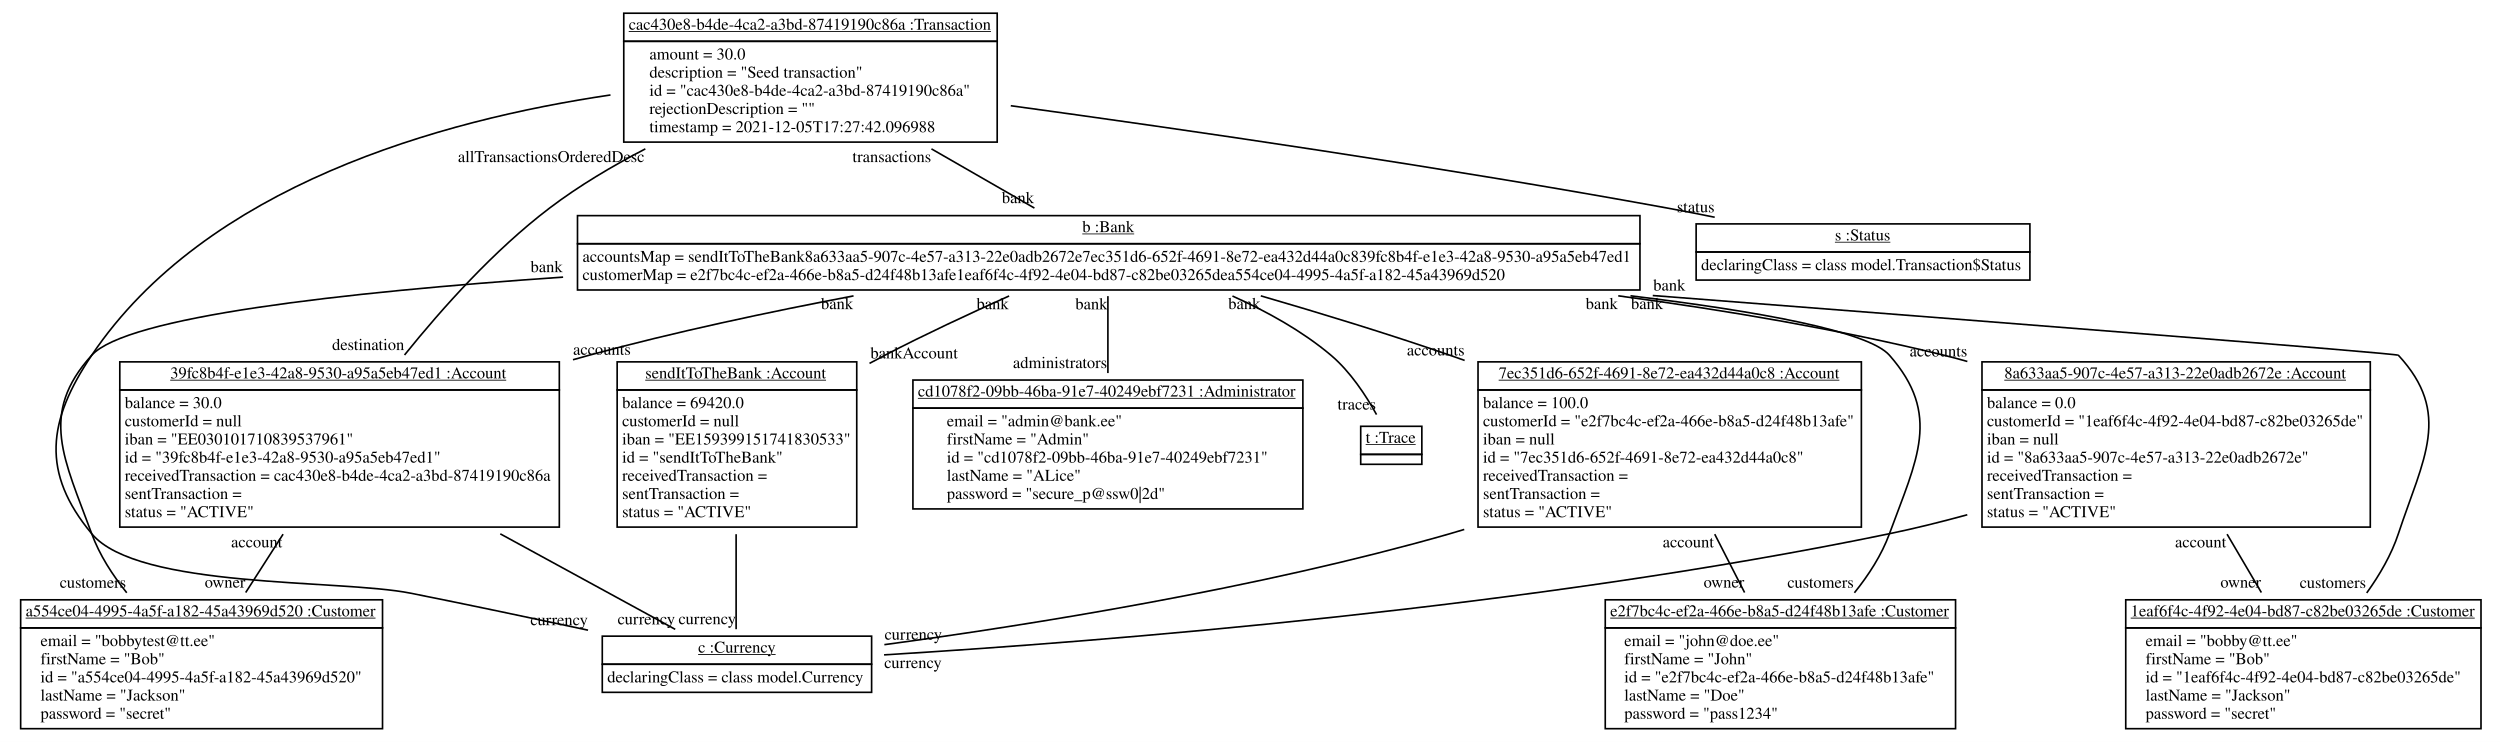
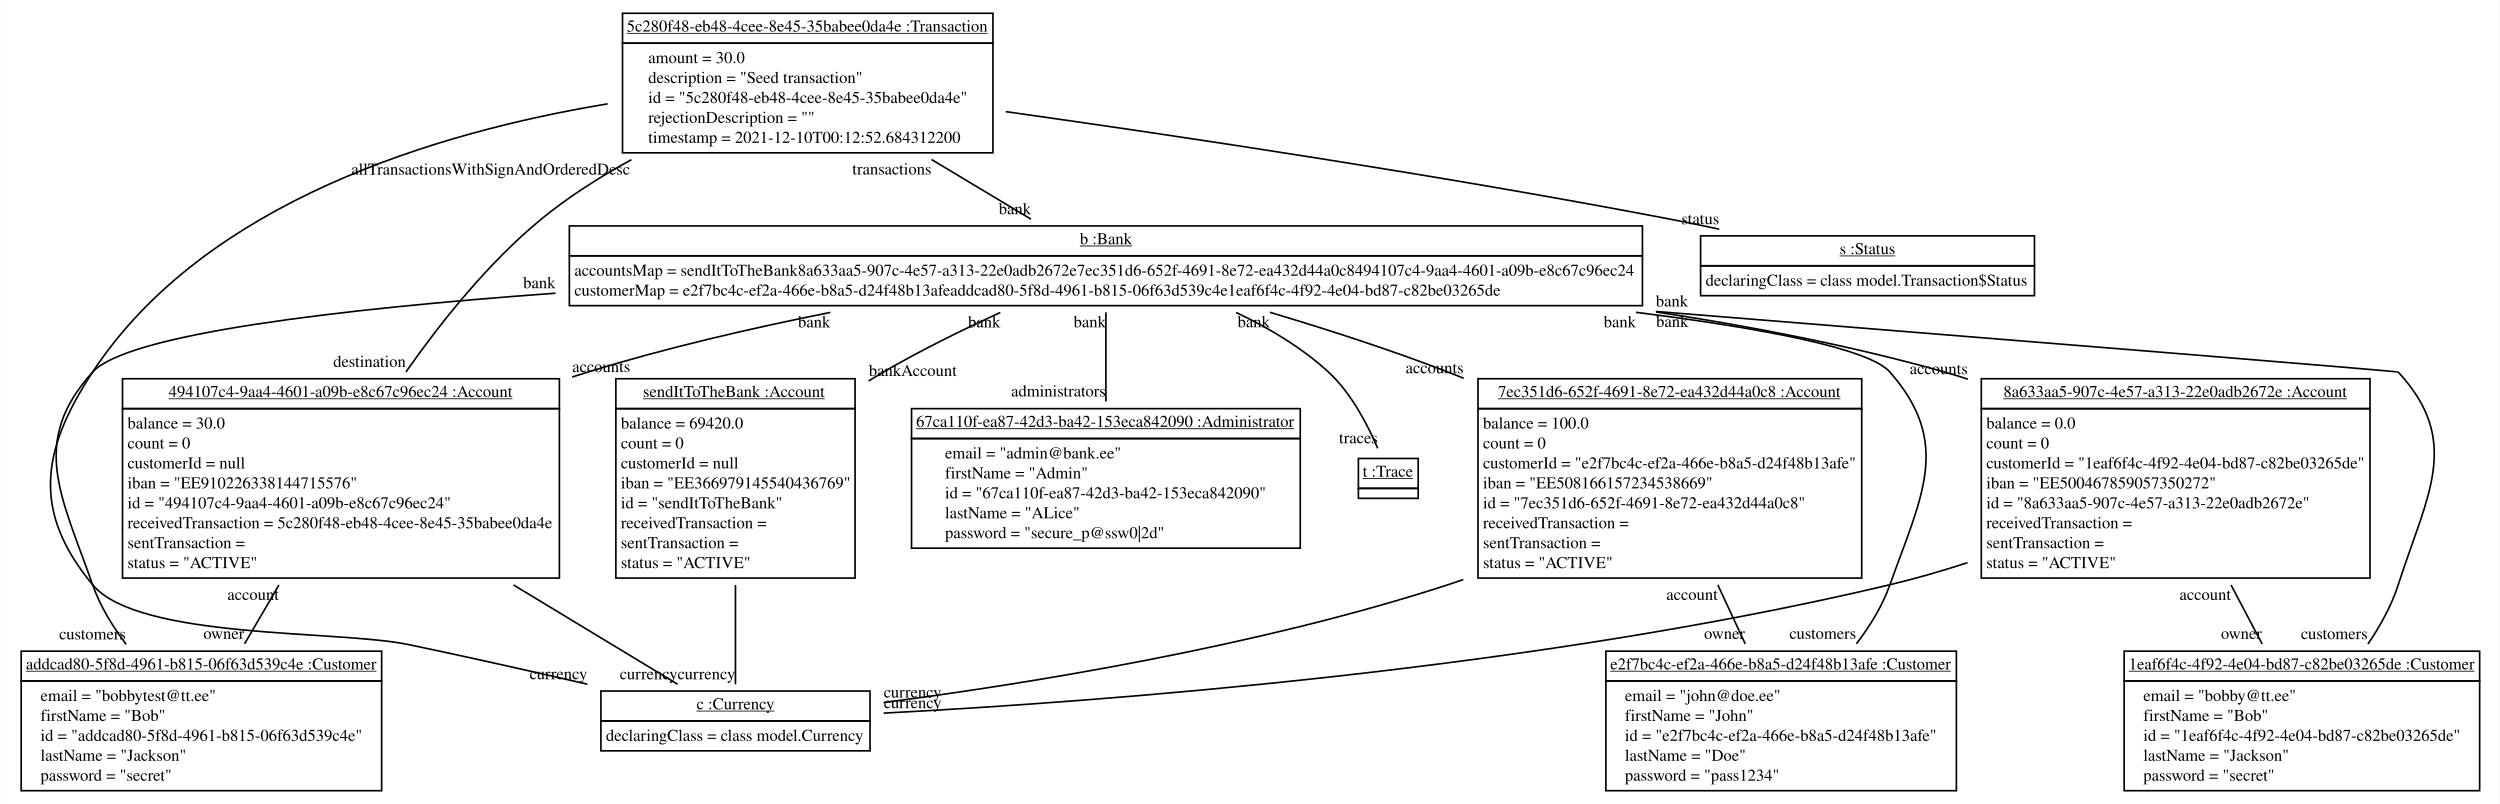
- <svg xmlns="http://www.w3.org/2000/svg" width="1513px" height="449px" viewBox="0.00 0.00 1513.00 449.00">
-   <g id="graph0" class="graph" transform="scale(1.0 1.0) rotate(0) translate(4 445)">
-     <polygon fill="white" stroke="transparent" points="-4,4 -4,-445 1509,-445 1509,4 -4,4" />
+ <svg xmlns="http://www.w3.org/2000/svg" width="1505px" height="484px" viewBox="0.00 0.00 1504.50 484.00">
+   <g id="graph0" class="graph" transform="scale(1.0 1.0) rotate(0) translate(4 480)">
+     <polygon fill="white" stroke="transparent" points="-4,4 -4,-480 1500.5,-480 1500.5,4 -4,4" />
    <g id="node1" class="node">
-       <polygon fill="none" stroke="black" points="373.5,-420 373.5,-437 599.5,-437 599.5,-420 373.5,-420" />
-       <text text-anchor="start" x="376.5" y="-427" font-family="Times,serif" text-decoration="underline" font-size="10.00">cac430e8-b4de-4ca2-a3bd-87419190c86a :Transaction</text>
-       <polygon fill="none" stroke="black" points="373.5,-359 373.5,-420 599.5,-420 599.5,-359 373.5,-359" />
-       <text text-anchor="start" x="389" y="-409" font-family="Times,serif" font-size="10.00">amount = 30.0</text>
-       <text text-anchor="start" x="389" y="-398" font-family="Times,serif" font-size="10.00">description = "Seed transaction"</text>
-       <text text-anchor="start" x="389" y="-387" font-family="Times,serif" font-size="10.00">id = "cac430e8-b4de-4ca2-a3bd-87419190c86a"</text>
-       <text text-anchor="start" x="389" y="-376" font-family="Times,serif" font-size="10.00">rejectionDescription = ""</text>
-       <text text-anchor="start" x="389" y="-365" font-family="Times,serif" font-size="10.00">timestamp = 2021-12-05T17:27:42.096988</text>
+       <polygon fill="none" stroke="black" points="370.5,-454 370.5,-472 593.5,-472 593.5,-454 370.5,-454" />
+       <text text-anchor="start" x="373.02" y="-461" font-family="Times,serif" text-decoration="underline" font-size="10.00">5c280f48-eb48-4cee-8e45-35babee0da4e :Transaction</text>
+       <polygon fill="none" stroke="black" points="370.5,-388 370.5,-454 593.5,-454 593.5,-388 370.5,-388" />
+       <text text-anchor="start" x="385.98" y="-442" font-family="Times,serif" font-size="10.00">amount = 30.0</text>
+       <text text-anchor="start" x="385.98" y="-430" font-family="Times,serif" font-size="10.00">description = "Seed transaction"</text>
+       <text text-anchor="start" x="385.98" y="-418" font-family="Times,serif" font-size="10.00">id = "5c280f48-eb48-4cee-8e45-35babee0da4e"</text>
+       <text text-anchor="start" x="385.98" y="-406" font-family="Times,serif" font-size="10.00">rejectionDescription = ""</text>
+       <text text-anchor="start" x="385.98" y="-394" font-family="Times,serif" font-size="10.00">timestamp = 2021-12-10T00:12:52.684312200</text>
    </g>
    <g id="node2" class="node">
-       <polygon fill="none" stroke="black" points="345.5,-297.5 345.5,-314.5 988.5,-314.5 988.5,-297.5 345.5,-297.5" />
-       <text text-anchor="start" x="651" y="-304.5" font-family="Times,serif" text-decoration="underline" font-size="10.00">b :Bank</text>
-       <polygon fill="none" stroke="black" points="345.5,-269.5 345.5,-297.5 988.5,-297.5 988.5,-269.5 345.5,-269.5" />
-       <text text-anchor="start" x="348.5" y="-286.5" font-family="Times,serif" font-size="10.00">accountsMap = sendItToTheBank8a633aa5-907c-4e57-a313-22e0adb2672e7ec351d6-652f-4691-8e72-ea432d44a0c839fc8b4f-e1e3-42a8-9530-a95a5eb47ed1</text>
-       <text text-anchor="start" x="348.5" y="-275.5" font-family="Times,serif" font-size="10.00">customerMap = e2f7bc4c-ef2a-466e-b8a5-d24f48b13afe1eaf6f4c-4f92-4e04-bd87-c82be03265dea554ce04-4995-4a5f-a182-45a43969d520</text>
+       <polygon fill="none" stroke="black" points="338.5,-326 338.5,-344 984.5,-344 984.5,-326 338.5,-326" />
+       <text text-anchor="start" x="645.81" y="-333" font-family="Times,serif" text-decoration="underline" font-size="10.00">b :Bank</text>
+       <polygon fill="none" stroke="black" points="338.5,-296 338.5,-326 984.5,-326 984.5,-296 338.5,-296" />
+       <text text-anchor="start" x="341.5" y="-314" font-family="Times,serif" font-size="10.00">accountsMap = sendItToTheBank8a633aa5-907c-4e57-a313-22e0adb2672e7ec351d6-652f-4691-8e72-ea432d44a0c8494107c4-9aa4-4601-a09b-e8c67c96ec24</text>
+       <text text-anchor="start" x="341.5" y="-302" font-family="Times,serif" font-size="10.00">customerMap = e2f7bc4c-ef2a-466e-b8a5-d24f48b13afeaddcad80-5f8d-4961-b815-06f63d539c4e1eaf6f4c-4f92-4e04-bd87-c82be03265de</text>
    </g>
    <g id="edge1" class="edge">
-       <path fill="none" stroke="black" d="M559.71,-354.9C580.83,-342.76 603.23,-329.88 622.03,-319.07" />
-       <text text-anchor="middle" x="612.03" y="-322.07" font-family="Times,serif" font-size="10.00">bank</text>
-       <text text-anchor="middle" x="535.71" y="-346.9" font-family="Times,serif" font-size="10.00">transactions</text>
+       <path fill="none" stroke="black" d="M556.53,-383.98C576.89,-371.77 598.29,-358.92 616.42,-348.05" />
+       <text text-anchor="middle" x="606.71" y="-351.05" font-family="Times,serif" font-size="10.00">bank</text>
+       <text text-anchor="middle" x="532.65" y="-374.98" font-family="Times,serif" font-size="10.00">transactions</text>
    </g>
    <g id="node3" class="node">
-       <polygon fill="none" stroke="black" points="360.5,-43 360.5,-60 523.5,-60 523.5,-43 360.5,-43" />
-       <text text-anchor="start" x="418.5" y="-50" font-family="Times,serif" text-decoration="underline" font-size="10.00">c :Currency</text>
-       <polygon fill="none" stroke="black" points="360.5,-26 360.5,-43 523.5,-43 523.5,-26 360.5,-26" />
-       <text text-anchor="start" x="363.5" y="-32" font-family="Times,serif" font-size="10.00">declaringClass = class model.Currency</text>
+       <polygon fill="none" stroke="black" points="357.5,-46 357.5,-64 519.5,-64 519.5,-46 357.5,-46" />
+       <text text-anchor="start" x="415.04" y="-53" font-family="Times,serif" text-decoration="underline" font-size="10.00">c :Currency</text>
+       <polygon fill="none" stroke="black" points="357.5,-28 357.5,-46 519.5,-46 519.5,-28 357.5,-28" />
+       <text text-anchor="start" x="360.5" y="-34" font-family="Times,serif" font-size="10.00">declaringClass = class model.Currency</text>
    </g>
    <g id="edge2" class="edge">
-       <path fill="none" stroke="black" d="M365.47,-387.52C262.49,-372.28 120.61,-332.68 51.5,-230 24.7,-190.18 20.83,-158.92 51.5,-122 79.38,-88.44 201.72,-94.55 244.5,-86 279.65,-78.98 318.23,-70.84 351.87,-63.62" />
-       <text text-anchor="middle" x="334.37" y="-66.62" font-family="Times,serif" font-size="10.00">currency</text>
+       <path fill="none" stroke="black" d="M361.53,-417.48C259.51,-400.58 119.13,-358.88 51.5,-256 20.25,-208.46 15.21,-171.81 51.5,-128 78.91,-94.91 199.43,-100.79 241.5,-92 276.87,-84.61 315.67,-75.88 349.41,-68.09" />
+       <text text-anchor="middle" x="331.93" y="-71.09" font-family="Times,serif" font-size="10.00">currency</text>
    </g>
    <g id="node4" class="node">
-       <polygon fill="none" stroke="black" points="68.5,-209 68.5,-226 334.5,-226 334.5,-209 68.5,-209" />
-       <text text-anchor="start" x="99" y="-216" font-family="Times,serif" text-decoration="underline" font-size="10.00">39fc8b4f-e1e3-42a8-9530-a95a5eb47ed1 :Account</text>
-       <polygon fill="none" stroke="black" points="68.5,-126 68.5,-209 334.5,-209 334.5,-126 68.5,-126" />
-       <text text-anchor="start" x="71.5" y="-198" font-family="Times,serif" font-size="10.00">balance = 30.0</text>
-       <text text-anchor="start" x="71.5" y="-187" font-family="Times,serif" font-size="10.00">customerId = null</text>
-       <text text-anchor="start" x="71.5" y="-176" font-family="Times,serif" font-size="10.00">iban = "EE030101710839537961"</text>
-       <text text-anchor="start" x="71.5" y="-165" font-family="Times,serif" font-size="10.00">id = "39fc8b4f-e1e3-42a8-9530-a95a5eb47ed1"</text>
-       <text text-anchor="start" x="71.5" y="-154" font-family="Times,serif" font-size="10.00">receivedTransaction = cac430e8-b4de-4ca2-a3bd-87419190c86a</text>
-       <text text-anchor="start" x="71.5" y="-143" font-family="Times,serif" font-size="10.00">sentTransaction = </text>
-       <text text-anchor="start" x="71.5" y="-132" font-family="Times,serif" font-size="10.00">status = "ACTIVE"</text>
+       <polygon fill="none" stroke="black" points="69.5,-234 69.5,-252 332.5,-252 332.5,-234 69.5,-234" />
+       <text text-anchor="start" x="97.29" y="-241" font-family="Times,serif" text-decoration="underline" font-size="10.00">494107c4-9aa4-4601-a09b-e8c67c96ec24 :Account</text>
+       <polygon fill="none" stroke="black" points="69.5,-132 69.5,-234 332.5,-234 332.5,-132 69.5,-132" />
+       <text text-anchor="start" x="72.5" y="-222" font-family="Times,serif" font-size="10.00">balance = 30.0</text>
+       <text text-anchor="start" x="72.5" y="-210" font-family="Times,serif" font-size="10.00">count = 0</text>
+       <text text-anchor="start" x="72.5" y="-198" font-family="Times,serif" font-size="10.00">customerId = null</text>
+       <text text-anchor="start" x="72.5" y="-186" font-family="Times,serif" font-size="10.00">iban = "EE910226338144715576"</text>
+       <text text-anchor="start" x="72.5" y="-174" font-family="Times,serif" font-size="10.00">id = "494107c4-9aa4-4601-a09b-e8c67c96ec24"</text>
+       <text text-anchor="start" x="72.5" y="-162" font-family="Times,serif" font-size="10.00">receivedTransaction = 5c280f48-eb48-4cee-8e45-35babee0da4e</text>
+       <text text-anchor="start" x="72.5" y="-150" font-family="Times,serif" font-size="10.00">sentTransaction = </text>
+       <text text-anchor="start" x="72.5" y="-138" font-family="Times,serif" font-size="10.00">status = "ACTIVE"</text>
    </g>
    <g id="edge3" class="edge">
-       <path fill="none" stroke="black" d="M386.56,-354.91C366.49,-344.49 346.16,-332.42 328.5,-319 295.32,-293.79 264.04,-258.99 240.82,-230.16" />
-       <text text-anchor="middle" x="218.82" y="-233.16" font-family="Times,serif" font-size="10.00">destination</text>
-       <text text-anchor="middle" x="329.56" y="-346.91" font-family="Times,serif" font-size="10.00">allTransactionsOrderedDesc</text>
+       <path fill="none" stroke="black" d="M375.82,-383.87C356.81,-373.47 337.85,-361.45 321.5,-348 289.99,-322.09 261.53,-286.59 240.14,-256.11" />
+       <text text-anchor="middle" x="218.2" y="-259.11" font-family="Times,serif" font-size="10.00">destination</text>
+       <text text-anchor="middle" x="291.13" y="-374.87" font-family="Times,serif" font-size="10.00">allTransactionsWithSignAndOrderedDesc</text>
    </g>
    <g id="node5" class="node">
-       <polygon fill="none" stroke="black" points="1022.5,-292.5 1022.5,-309.5 1224.5,-309.5 1224.5,-292.5 1022.5,-292.5" />
-       <text text-anchor="start" x="1106.5" y="-299.5" font-family="Times,serif" text-decoration="underline" font-size="10.00">s :Status</text>
-       <polygon fill="none" stroke="black" points="1022.5,-275.5 1022.5,-292.5 1224.5,-292.5 1224.5,-275.5 1022.5,-275.5" />
-       <text text-anchor="start" x="1025.5" y="-281.5" font-family="Times,serif" font-size="10.00">declaringClass = class model.Transaction$Status</text>
+       <polygon fill="none" stroke="black" points="1019.5,-320 1019.5,-338 1220.5,-338 1220.5,-320 1019.5,-320" />
+       <text text-anchor="start" x="1103.19" y="-327" font-family="Times,serif" text-decoration="underline" font-size="10.00">s :Status</text>
+       <polygon fill="none" stroke="black" points="1019.5,-302 1019.5,-320 1220.5,-320 1220.5,-302 1019.5,-302" />
+       <text text-anchor="start" x="1022.5" y="-308" font-family="Times,serif" font-size="10.00">declaringClass = class model.Transaction$Status</text>
    </g>
    <g id="edge4" class="edge">
-       <path fill="none" stroke="black" d="M607.72,-381.01C713.14,-366.57 869.83,-343.83 1005.5,-319 1014.67,-317.32 1024.22,-315.46 1033.74,-313.52" />
-       <text text-anchor="middle" x="1022.24" y="-316.52" font-family="Times,serif" font-size="10.00">status</text>
+       <path fill="none" stroke="black" d="M601.18,-412.8C706.85,-397.91 864.89,-374.24 1001.5,-348 1010.99,-346.18 1020.89,-344.14 1030.73,-342.02" />
+       <text text-anchor="middle" x="1019.34" y="-345.02" font-family="Times,serif" font-size="10.00">status</text>
    </g>
    <g id="edge8" class="edge">
-       <path fill="none" stroke="black" d="M512.56,-265.93C461.28,-256.2 404.09,-244.03 352.5,-230 349.28,-229.13 346.04,-228.22 342.77,-227.28" />
-       <text text-anchor="middle" x="360.27" y="-230.28" font-family="Times,serif" font-size="10.00">accounts</text>
-       <text text-anchor="middle" x="502.56" y="-257.93" font-family="Times,serif" font-size="10.00">bank</text>
+       <path fill="none" stroke="black" d="M495.59,-291.92C447.93,-282.42 396.23,-270.44 349.5,-256 346.41,-255.05 343.3,-254.05 340.18,-253.02" />
+       <text text-anchor="middle" x="357.67" y="-256.02" font-family="Times,serif" font-size="10.00">accounts</text>
+       <text text-anchor="middle" x="485.87" y="-282.92" font-family="Times,serif" font-size="10.00">bank</text>
    </g>
    <g id="node6" class="node">
-       <polygon fill="none" stroke="black" points="369.5,-209 369.5,-226 514.5,-226 514.5,-209 369.5,-209" />
-       <text text-anchor="start" x="386.5" y="-216" font-family="Times,serif" text-decoration="underline" font-size="10.00">sendItToTheBank :Account</text>
-       <polygon fill="none" stroke="black" points="369.5,-126 369.5,-209 514.5,-209 514.5,-126 369.5,-126" />
-       <text text-anchor="start" x="372.5" y="-198" font-family="Times,serif" font-size="10.00">balance = 69420.0</text>
-       <text text-anchor="start" x="372.5" y="-187" font-family="Times,serif" font-size="10.00">customerId = null</text>
-       <text text-anchor="start" x="372.5" y="-176" font-family="Times,serif" font-size="10.00">iban = "EE159399151741830533"</text>
-       <text text-anchor="start" x="372.5" y="-165" font-family="Times,serif" font-size="10.00">id = "sendItToTheBank"</text>
-       <text text-anchor="start" x="372.5" y="-154" font-family="Times,serif" font-size="10.00">receivedTransaction = </text>
-       <text text-anchor="start" x="372.5" y="-143" font-family="Times,serif" font-size="10.00">sentTransaction = </text>
-       <text text-anchor="start" x="372.5" y="-132" font-family="Times,serif" font-size="10.00">status = "ACTIVE"</text>
+       <polygon fill="none" stroke="black" points="366.5,-234 366.5,-252 510.5,-252 510.5,-234 366.5,-234" />
+       <text text-anchor="start" x="382.82" y="-241" font-family="Times,serif" text-decoration="underline" font-size="10.00">sendItToTheBank :Account</text>
+       <polygon fill="none" stroke="black" points="366.5,-132 366.5,-234 510.5,-234 510.5,-132 366.5,-132" />
+       <text text-anchor="start" x="369.5" y="-222" font-family="Times,serif" font-size="10.00">balance = 69420.0</text>
+       <text text-anchor="start" x="369.5" y="-210" font-family="Times,serif" font-size="10.00">count = 0</text>
+       <text text-anchor="start" x="369.5" y="-198" font-family="Times,serif" font-size="10.00">customerId = null</text>
+       <text text-anchor="start" x="369.5" y="-186" font-family="Times,serif" font-size="10.00">iban = "EE366979145540436769"</text>
+       <text text-anchor="start" x="369.5" y="-174" font-family="Times,serif" font-size="10.00">id = "sendItToTheBank"</text>
+       <text text-anchor="start" x="369.5" y="-162" font-family="Times,serif" font-size="10.00">receivedTransaction = </text>
+       <text text-anchor="start" x="369.5" y="-150" font-family="Times,serif" font-size="10.00">sentTransaction = </text>
+       <text text-anchor="start" x="369.5" y="-138" font-family="Times,serif" font-size="10.00">status = "ACTIVE"</text>
    </g>
    <g id="edge5" class="edge">
-       <path fill="none" stroke="black" d="M606.71,-265.88C583.03,-255.31 555.72,-242.6 531.5,-230 528.44,-228.41 525.35,-226.76 522.23,-225.08" />
-       <text text-anchor="middle" x="549.23" y="-228.08" font-family="Times,serif" font-size="10.00">bankAccount</text>
-       <text text-anchor="middle" x="596.71" y="-257.88" font-family="Times,serif" font-size="10.00">bank</text>
+       <path fill="none" stroke="black" d="M597.95,-291.91C575.27,-281.51 549.82,-269.01 527.5,-256 524.56,-254.28 521.59,-252.5 518.61,-250.66" />
+       <text text-anchor="middle" x="545.27" y="-253.66" font-family="Times,serif" font-size="10.00">bankAccount</text>
+       <text text-anchor="middle" x="588.23" y="-282.91" font-family="Times,serif" font-size="10.00">bank</text>
    </g>
    <g id="node7" class="node">
-       <polygon fill="none" stroke="black" points="1195.5,-209 1195.5,-226 1430.5,-226 1430.5,-209 1195.5,-209" />
-       <text text-anchor="start" x="1209" y="-216" font-family="Times,serif" text-decoration="underline" font-size="10.00">8a633aa5-907c-4e57-a313-22e0adb2672e :Account</text>
-       <polygon fill="none" stroke="black" points="1195.5,-126 1195.5,-209 1430.5,-209 1430.5,-126 1195.5,-126" />
-       <text text-anchor="start" x="1198.5" y="-198" font-family="Times,serif" font-size="10.00">balance = 0.0</text>
-       <text text-anchor="start" x="1198.5" y="-187" font-family="Times,serif" font-size="10.00">customerId = "1eaf6f4c-4f92-4e04-bd87-c82be03265de"</text>
-       <text text-anchor="start" x="1198.5" y="-176" font-family="Times,serif" font-size="10.00">iban = null</text>
-       <text text-anchor="start" x="1198.5" y="-165" font-family="Times,serif" font-size="10.00">id = "8a633aa5-907c-4e57-a313-22e0adb2672e"</text>
-       <text text-anchor="start" x="1198.5" y="-154" font-family="Times,serif" font-size="10.00">receivedTransaction = </text>
-       <text text-anchor="start" x="1198.5" y="-143" font-family="Times,serif" font-size="10.00">sentTransaction = </text>
-       <text text-anchor="start" x="1198.5" y="-132" font-family="Times,serif" font-size="10.00">status = "ACTIVE"</text>
+       <polygon fill="none" stroke="black" points="1188.5,-234 1188.5,-252 1422.5,-252 1422.5,-234 1188.5,-234" />
+       <text text-anchor="start" x="1201.79" y="-241" font-family="Times,serif" text-decoration="underline" font-size="10.00">8a633aa5-907c-4e57-a313-22e0adb2672e :Account</text>
+       <polygon fill="none" stroke="black" points="1188.5,-132 1188.5,-234 1422.5,-234 1422.5,-132 1188.5,-132" />
+       <text text-anchor="start" x="1191.5" y="-222" font-family="Times,serif" font-size="10.00">balance = 0.0</text>
+       <text text-anchor="start" x="1191.5" y="-210" font-family="Times,serif" font-size="10.00">count = 0</text>
+       <text text-anchor="start" x="1191.5" y="-198" font-family="Times,serif" font-size="10.00">customerId = "1eaf6f4c-4f92-4e04-bd87-c82be03265de"</text>
+       <text text-anchor="start" x="1191.5" y="-186" font-family="Times,serif" font-size="10.00">iban = "EE500467859057350272"</text>
+       <text text-anchor="start" x="1191.5" y="-174" font-family="Times,serif" font-size="10.00">id = "8a633aa5-907c-4e57-a313-22e0adb2672e"</text>
+       <text text-anchor="start" x="1191.5" y="-162" font-family="Times,serif" font-size="10.00">receivedTransaction = </text>
+       <text text-anchor="start" x="1191.5" y="-150" font-family="Times,serif" font-size="10.00">sentTransaction = </text>
+       <text text-anchor="start" x="1191.5" y="-138" font-family="Times,serif" font-size="10.00">status = "ACTIVE"</text>
    </g>
    <g id="edge6" class="edge">
-       <path fill="none" stroke="black" d="M975.36,-265.96C1040.98,-257.2 1109.45,-245.52 1172.5,-230 1177.17,-228.85 1181.89,-227.59 1186.64,-226.24" />
-       <text text-anchor="middle" x="1169.14" y="-229.24" font-family="Times,serif" font-size="10.00">accounts</text>
-       <text text-anchor="middle" x="965.36" y="-257.96" font-family="Times,serif" font-size="10.00">bank</text>
+       <path fill="none" stroke="black" d="M992.72,-292.2C1051.23,-283.36 1111.12,-271.62 1166.5,-256 1171.09,-254.71 1175.72,-253.28 1180.37,-251.75" />
+       <text text-anchor="middle" x="1162.87" y="-254.75" font-family="Times,serif" font-size="10.00">accounts</text>
+       <text text-anchor="middle" x="1002.44" y="-283.2" font-family="Times,serif" font-size="10.00">bank</text>
    </g>
    <g id="node8" class="node">
-       <polygon fill="none" stroke="black" points="890.5,-209 890.5,-226 1122.5,-226 1122.5,-209 890.5,-209" />
-       <text text-anchor="start" x="903" y="-216" font-family="Times,serif" text-decoration="underline" font-size="10.00">7ec351d6-652f-4691-8e72-ea432d44a0c8 :Account</text>
-       <polygon fill="none" stroke="black" points="890.5,-126 890.5,-209 1122.5,-209 1122.5,-126 890.5,-126" />
-       <text text-anchor="start" x="893.5" y="-198" font-family="Times,serif" font-size="10.00">balance = 100.0</text>
-       <text text-anchor="start" x="893.5" y="-187" font-family="Times,serif" font-size="10.00">customerId = "e2f7bc4c-ef2a-466e-b8a5-d24f48b13afe"</text>
-       <text text-anchor="start" x="893.5" y="-176" font-family="Times,serif" font-size="10.00">iban = null</text>
-       <text text-anchor="start" x="893.5" y="-165" font-family="Times,serif" font-size="10.00">id = "7ec351d6-652f-4691-8e72-ea432d44a0c8"</text>
-       <text text-anchor="start" x="893.5" y="-154" font-family="Times,serif" font-size="10.00">receivedTransaction = </text>
-       <text text-anchor="start" x="893.5" y="-143" font-family="Times,serif" font-size="10.00">sentTransaction = </text>
-       <text text-anchor="start" x="893.5" y="-132" font-family="Times,serif" font-size="10.00">status = "ACTIVE"</text>
+       <polygon fill="none" stroke="black" points="885.5,-234 885.5,-252 1116.5,-252 1116.5,-234 885.5,-234" />
+       <text text-anchor="start" x="897.56" y="-241" font-family="Times,serif" text-decoration="underline" font-size="10.00">7ec351d6-652f-4691-8e72-ea432d44a0c8 :Account</text>
+       <polygon fill="none" stroke="black" points="885.5,-132 885.5,-234 1116.5,-234 1116.5,-132 885.5,-132" />
+       <text text-anchor="start" x="888.5" y="-222" font-family="Times,serif" font-size="10.00">balance = 100.0</text>
+       <text text-anchor="start" x="888.5" y="-210" font-family="Times,serif" font-size="10.00">count = 0</text>
+       <text text-anchor="start" x="888.5" y="-198" font-family="Times,serif" font-size="10.00">customerId = "e2f7bc4c-ef2a-466e-b8a5-d24f48b13afe"</text>
+       <text text-anchor="start" x="888.5" y="-186" font-family="Times,serif" font-size="10.00">iban = "EE508166157234538669"</text>
+       <text text-anchor="start" x="888.5" y="-174" font-family="Times,serif" font-size="10.00">id = "7ec351d6-652f-4691-8e72-ea432d44a0c8"</text>
+       <text text-anchor="start" x="888.5" y="-162" font-family="Times,serif" font-size="10.00">receivedTransaction = </text>
+       <text text-anchor="start" x="888.5" y="-150" font-family="Times,serif" font-size="10.00">sentTransaction = </text>
+       <text text-anchor="start" x="888.5" y="-138" font-family="Times,serif" font-size="10.00">status = "ACTIVE"</text>
    </g>
    <g id="edge7" class="edge">
-       <path fill="none" stroke="black" d="M759.04,-265.95C795,-255.51 836.4,-242.87 873.5,-230 876.44,-228.98 879.4,-227.94 882.39,-226.87" />
-       <text text-anchor="middle" x="864.89" y="-229.87" font-family="Times,serif" font-size="10.00">accounts</text>
-       <text text-anchor="middle" x="749.04" y="-257.95" font-family="Times,serif" font-size="10.00">bank</text>
+       <path fill="none" stroke="black" d="M760.21,-291.99C794.54,-281.76 833.06,-269.34 867.5,-256 870.6,-254.8 873.72,-253.56 876.87,-252.29" />
+       <text text-anchor="middle" x="859.37" y="-255.29" font-family="Times,serif" font-size="10.00">accounts</text>
+       <text text-anchor="middle" x="750.49" y="-282.99" font-family="Times,serif" font-size="10.00">bank</text>
    </g>
    <g id="node9" class="node">
-       <polygon fill="none" stroke="black" points="548.5,-198 548.5,-215 784.5,-215 784.5,-198 548.5,-198" />
-       <text text-anchor="start" x="551.5" y="-205" font-family="Times,serif" text-decoration="underline" font-size="10.00">cd1078f2-09bb-46ba-91e7-40249ebf7231 :Administrator</text>
-       <polygon fill="none" stroke="black" points="548.5,-137 548.5,-198 784.5,-198 784.5,-137 548.5,-137" />
-       <text text-anchor="start" x="569" y="-187" font-family="Times,serif" font-size="10.00">email = "admin@bank.ee"</text>
-       <text text-anchor="start" x="569" y="-176" font-family="Times,serif" font-size="10.00">firstName = "Admin"</text>
-       <text text-anchor="start" x="569" y="-165" font-family="Times,serif" font-size="10.00">id = "cd1078f2-09bb-46ba-91e7-40249ebf7231"</text>
-       <text text-anchor="start" x="569" y="-154" font-family="Times,serif" font-size="10.00">lastName = "ALice"</text>
-       <text text-anchor="start" x="569" y="-143" font-family="Times,serif" font-size="10.00">password = "secure_p@ssw0|2d"</text>
+       <polygon fill="none" stroke="black" points="544.5,-216 544.5,-234 778.5,-234 778.5,-216 544.5,-216" />
+       <text text-anchor="start" x="547.23" y="-223" font-family="Times,serif" text-decoration="underline" font-size="10.00">67ca110f-ea87-42d3-ba42-153eca842090 :Administrator</text>
+       <polygon fill="none" stroke="black" points="544.5,-150 544.5,-216 778.5,-216 778.5,-150 544.5,-150" />
+       <text text-anchor="start" x="564.63" y="-204" font-family="Times,serif" font-size="10.00">email = "admin@bank.ee"</text>
+       <text text-anchor="start" x="564.63" y="-192" font-family="Times,serif" font-size="10.00">firstName = "Admin"</text>
+       <text text-anchor="start" x="564.63" y="-180" font-family="Times,serif" font-size="10.00">id = "67ca110f-ea87-42d3-ba42-153eca842090"</text>
+       <text text-anchor="start" x="564.63" y="-168" font-family="Times,serif" font-size="10.00">lastName = "ALice"</text>
+       <text text-anchor="start" x="564.63" y="-156" font-family="Times,serif" font-size="10.00">password = "secure_p@ssw0|2d"</text>
    </g>
    <g id="edge9" class="edge">
-       <path fill="none" stroke="black" d="M666.5,-265.8C666.5,-252.09 666.5,-234.86 666.5,-219.24" />
-       <text text-anchor="middle" x="637.5" y="-222.24" font-family="Times,serif" font-size="10.00">administrators</text>
-       <text text-anchor="middle" x="656.5" y="-257.8" font-family="Times,serif" font-size="10.00">bank</text>
+       <path fill="none" stroke="black" d="M661.5,-291.97C661.5,-276.35 661.5,-256.3 661.5,-238.33" />
+       <text text-anchor="middle" x="632.9" y="-241.33" font-family="Times,serif" font-size="10.00">administrators</text>
+       <text text-anchor="middle" x="651.78" y="-282.97" font-family="Times,serif" font-size="10.00">bank</text>
    </g>
    <g id="node10" class="node">
-       <polygon fill="none" stroke="black" points="967.5,-65 967.5,-82 1179.5,-82 1179.5,-65 967.5,-65" />
-       <text text-anchor="start" x="970.5" y="-72" font-family="Times,serif" text-decoration="underline" font-size="10.00">e2f7bc4c-ef2a-466e-b8a5-d24f48b13afe :Customer</text>
-       <polygon fill="none" stroke="black" points="967.5,-4 967.5,-65 1179.5,-65 1179.5,-4 967.5,-4" />
-       <text text-anchor="start" x="979" y="-54" font-family="Times,serif" font-size="10.00">email = "john@doe.ee"</text>
-       <text text-anchor="start" x="979" y="-43" font-family="Times,serif" font-size="10.00">firstName = "John"</text>
-       <text text-anchor="start" x="979" y="-32" font-family="Times,serif" font-size="10.00">id = "e2f7bc4c-ef2a-466e-b8a5-d24f48b13afe"</text>
-       <text text-anchor="start" x="979" y="-21" font-family="Times,serif" font-size="10.00">lastName = "Doe"</text>
-       <text text-anchor="start" x="979" y="-10" font-family="Times,serif" font-size="10.00">password = "pass1234"</text>
+       <polygon fill="none" stroke="black" points="962.5,-70 962.5,-88 1173.5,-88 1173.5,-70 962.5,-70" />
+       <text text-anchor="start" x="965.13" y="-77" font-family="Times,serif" text-decoration="underline" font-size="10.00">e2f7bc4c-ef2a-466e-b8a5-d24f48b13afe :Customer</text>
+       <polygon fill="none" stroke="black" points="962.5,-4 962.5,-70 1173.5,-70 1173.5,-4 962.5,-4" />
+       <text text-anchor="start" x="973.92" y="-58" font-family="Times,serif" font-size="10.00">email = "john@doe.ee"</text>
+       <text text-anchor="start" x="973.92" y="-46" font-family="Times,serif" font-size="10.00">firstName = "John"</text>
+       <text text-anchor="start" x="973.92" y="-34" font-family="Times,serif" font-size="10.00">id = "e2f7bc4c-ef2a-466e-b8a5-d24f48b13afe"</text>
+       <text text-anchor="start" x="973.92" y="-22" font-family="Times,serif" font-size="10.00">lastName = "Doe"</text>
+       <text text-anchor="start" x="973.92" y="-10" font-family="Times,serif" font-size="10.00">password = "pass1234"</text>
    </g>
    <g id="edge10" class="edge">
-       <path fill="none" stroke="black" d="M982.77,-265.97C1061.25,-256.47 1126.83,-244.43 1139.5,-230 1171.18,-193.94 1156.01,-167.07 1139.5,-122 1134.8,-109.17 1126.96,-97.01 1118.29,-86.26" />
-       <text text-anchor="middle" x="1097.79" y="-89.26" font-family="Times,serif" font-size="10.00">customers</text>
-       <text text-anchor="middle" x="992.77" y="-257.97" font-family="Times,serif" font-size="10.00">bank</text>
+       <path fill="none" stroke="black" d="M980.59,-291.98C1057.37,-282.3 1121.06,-270.21 1133.5,-256 1170.97,-213.2 1152.57,-181.6 1133.5,-128 1129,-115.35 1121.59,-103.25 1113.32,-92.43" />
+       <text text-anchor="middle" x="1093.05" y="-95.43" font-family="Times,serif" font-size="10.00">customers</text>
+       <text text-anchor="middle" x="970.88" y="-282.98" font-family="Times,serif" font-size="10.00">bank</text>
    </g>
    <g id="node11" class="node">
-       <polygon fill="none" stroke="black" points="1282.5,-65 1282.5,-82 1497.5,-82 1497.5,-65 1282.5,-65" />
-       <text text-anchor="start" x="1285.5" y="-72" font-family="Times,serif" text-decoration="underline" font-size="10.00">1eaf6f4c-4f92-4e04-bd87-c82be03265de :Customer</text>
-       <polygon fill="none" stroke="black" points="1282.5,-4 1282.5,-65 1497.5,-65 1497.5,-4 1282.5,-4" />
-       <text text-anchor="start" x="1294.5" y="-54" font-family="Times,serif" font-size="10.00">email = "bobby@tt.ee"</text>
-       <text text-anchor="start" x="1294.5" y="-43" font-family="Times,serif" font-size="10.00">firstName = "Bob"</text>
-       <text text-anchor="start" x="1294.5" y="-32" font-family="Times,serif" font-size="10.00">id = "1eaf6f4c-4f92-4e04-bd87-c82be03265de"</text>
-       <text text-anchor="start" x="1294.5" y="-21" font-family="Times,serif" font-size="10.00">lastName = "Jackson"</text>
-       <text text-anchor="start" x="1294.5" y="-10" font-family="Times,serif" font-size="10.00">password = "secret"</text>
+       <polygon fill="none" stroke="black" points="1274.5,-70 1274.5,-88 1488.5,-88 1488.5,-70 1274.5,-70" />
+       <text text-anchor="start" x="1277.23" y="-77" font-family="Times,serif" text-decoration="underline" font-size="10.00">1eaf6f4c-4f92-4e04-bd87-c82be03265de :Customer</text>
+       <polygon fill="none" stroke="black" points="1274.5,-4 1274.5,-70 1488.5,-70 1488.5,-4 1274.5,-4" />
+       <text text-anchor="start" x="1286.02" y="-58" font-family="Times,serif" font-size="10.00">email = "bobby@tt.ee"</text>
+       <text text-anchor="start" x="1286.02" y="-46" font-family="Times,serif" font-size="10.00">firstName = "Bob"</text>
+       <text text-anchor="start" x="1286.02" y="-34" font-family="Times,serif" font-size="10.00">id = "1eaf6f4c-4f92-4e04-bd87-c82be03265de"</text>
+       <text text-anchor="start" x="1286.02" y="-22" font-family="Times,serif" font-size="10.00">lastName = "Jackson"</text>
+       <text text-anchor="start" x="1286.02" y="-10" font-family="Times,serif" font-size="10.00">password = "secret"</text>
    </g>
    <g id="edge11" class="edge">
-       <path fill="none" stroke="black" d="M996.25,-266.15C1209.03,-249.69 1446.48,-231.1 1447.5,-230 1480.08,-194.75 1462.59,-167.57 1447.5,-122 1443.31,-109.34 1436.18,-97.07 1428.33,-86.15" />
-       <text text-anchor="middle" x="1407.83" y="-89.15" font-family="Times,serif" font-size="10.00">customers</text>
-       <text text-anchor="middle" x="1006.25" y="-269.15" font-family="Times,serif" font-size="10.00">bank</text>
+       <path fill="none" stroke="black" d="M992.54,-292.5C1204.08,-275.52 1439,-256.55 1439.5,-256 1478.07,-214.18 1456.89,-182.16 1439.5,-128 1435.48,-115.48 1428.74,-103.26 1421.24,-92.26" />
+       <text text-anchor="middle" x="1400.97" y="-95.26" font-family="Times,serif" font-size="10.00">customers</text>
+       <text text-anchor="middle" x="1002.26" y="-295.5" font-family="Times,serif" font-size="10.00">bank</text>
    </g>
    <g id="node12" class="node">
-       <polygon fill="none" stroke="black" points="8.5,-65 8.5,-82 227.5,-82 227.5,-65 8.5,-65" />
-       <text text-anchor="start" x="11.5" y="-72" font-family="Times,serif" text-decoration="underline" font-size="10.00">a554ce04-4995-4a5f-a182-45a43969d520 :Customer</text>
-       <polygon fill="none" stroke="black" points="8.5,-4 8.5,-65 227.5,-65 227.5,-4 8.5,-4" />
-       <text text-anchor="start" x="20.5" y="-54" font-family="Times,serif" font-size="10.00">email = "bobbytest@tt.ee"</text>
-       <text text-anchor="start" x="20.5" y="-43" font-family="Times,serif" font-size="10.00">firstName = "Bob"</text>
-       <text text-anchor="start" x="20.5" y="-32" font-family="Times,serif" font-size="10.00">id = "a554ce04-4995-4a5f-a182-45a43969d520"</text>
-       <text text-anchor="start" x="20.5" y="-21" font-family="Times,serif" font-size="10.00">lastName = "Jackson"</text>
-       <text text-anchor="start" x="20.5" y="-10" font-family="Times,serif" font-size="10.00">password = "secret"</text>
+       <polygon fill="none" stroke="black" points="8.5,-70 8.5,-88 225.5,-88 225.5,-70 8.5,-70" />
+       <text text-anchor="start" x="11.33" y="-77" font-family="Times,serif" text-decoration="underline" font-size="10.00">addcad80-5f8d-4961-b815-06f63d539c4e :Customer</text>
+       <polygon fill="none" stroke="black" points="8.5,-4 8.5,-70 225.5,-70 225.5,-4 8.5,-4" />
+       <text text-anchor="start" x="20.13" y="-58" font-family="Times,serif" font-size="10.00">email = "bobbytest@tt.ee"</text>
+       <text text-anchor="start" x="20.13" y="-46" font-family="Times,serif" font-size="10.00">firstName = "Bob"</text>
+       <text text-anchor="start" x="20.13" y="-34" font-family="Times,serif" font-size="10.00">id = "addcad80-5f8d-4961-b815-06f63d539c4e"</text>
+       <text text-anchor="start" x="20.13" y="-22" font-family="Times,serif" font-size="10.00">lastName = "Jackson"</text>
+       <text text-anchor="start" x="20.13" y="-10" font-family="Times,serif" font-size="10.00">password = "secret"</text>
    </g>
    <g id="edge12" class="edge">
-       <path fill="none" stroke="black" d="M336.79,-277.29C202,-268.02 72.49,-253.2 51.5,-230 19.29,-194.41 34.99,-167.07 51.5,-122 56.2,-109.17 64.04,-97.01 72.71,-86.26" />
-       <text text-anchor="middle" x="52.21" y="-89.26" font-family="Times,serif" font-size="10.00">customers</text>
-       <text text-anchor="middle" x="326.79" y="-280.29" font-family="Times,serif" font-size="10.00">bank</text>
+       <path fill="none" stroke="black" d="M330.14,-303.5C198,-293.85 72.07,-278.8 51.5,-256 13.4,-213.76 32.63,-181.67 51.5,-128 55.99,-115.24 63.42,-103.01 71.7,-92.09" />
+       <text text-anchor="middle" x="51.42" y="-95.09" font-family="Times,serif" font-size="10.00">customers</text>
+       <text text-anchor="middle" x="320.42" y="-306.5" font-family="Times,serif" font-size="10.00">bank</text>
    </g>
    <g id="node13" class="node">
-       <polygon fill="none" stroke="black" points="819.5,-170 819.5,-187 856.5,-187 856.5,-170 819.5,-170" />
-       <text text-anchor="start" x="822.5" y="-177" font-family="Times,serif" text-decoration="underline" font-size="10.00">t :Trace</text>
-       <polygon fill="none" stroke="black" points="819.5,-164 819.5,-170 856.5,-170 856.5,-164 819.5,-164" />
+       <polygon fill="none" stroke="black" points="813.5,-186 813.5,-204 849.5,-204 849.5,-186 813.5,-186" />
+       <text text-anchor="start" x="816.09" y="-193" font-family="Times,serif" text-decoration="underline" font-size="10.00">t :Trace</text>
+       <polygon fill="none" stroke="black" points="813.5,-180 813.5,-186 849.5,-186 849.5,-180 813.5,-180" />
    </g>
    <g id="edge13" class="edge">
-       <path fill="none" stroke="black" d="M741.88,-265.84C762.57,-256.58 784.08,-244.7 801.5,-230 813.23,-220.1 822.78,-205.47 829.08,-194.09" />
-       <text text-anchor="middle" x="817.08" y="-197.09" font-family="Times,serif" font-size="10.00">traces</text>
+       <path fill="none" stroke="black" d="M739.85,-291.9C759.52,-282.61 779.54,-270.74 795.5,-256 809.29,-243.27 819.22,-224.01 825.12,-210.14" />
+       <text text-anchor="middle" x="813.46" y="-213.14" font-family="Times,serif" font-size="10.00">traces</text>
    </g>
    <g id="edge14" class="edge">
-       <path fill="none" stroke="black" d="M298.77,-121.91C336.06,-101.55 376.39,-79.54 404.64,-64.12" />
-       <text text-anchor="middle" x="387.14" y="-67.12" font-family="Times,serif" font-size="10.00">currency</text>
+       <path fill="none" stroke="black" d="M304.89,-127.84C340.36,-106.38 377.59,-83.85 403.71,-68.05" />
+       <text text-anchor="middle" x="386.23" y="-71.05" font-family="Times,serif" font-size="10.00">currency</text>
    </g>
    <g id="edge15" class="edge">
-       <path fill="none" stroke="black" d="M167.33,-121.72C159.79,-109.96 151.9,-97.66 144.69,-86.4" />
-       <text text-anchor="middle" x="132.19" y="-89.4" font-family="Times,serif" font-size="10.00">owner</text>
-       <text text-anchor="middle" x="151.33" y="-113.72" font-family="Times,serif" font-size="10.00">account</text>
+       <path fill="none" stroke="black" d="M163.66,-127.84C156.69,-115.9 149.53,-103.63 142.97,-92.37" />
+       <text text-anchor="middle" x="130.47" y="-95.37" font-family="Times,serif" font-size="10.00">owner</text>
+       <text text-anchor="middle" x="148.11" y="-118.84" font-family="Times,serif" font-size="10.00">account</text>
    </g>
    <g id="edge16" class="edge">
-       <path fill="none" stroke="black" d="M441.5,-121.72C441.5,-101.46 441.5,-79.58 441.5,-64.22" />
-       <text text-anchor="middle" x="424" y="-67.22" font-family="Times,serif" font-size="10.00">currency</text>
+       <path fill="none" stroke="black" d="M438.5,-127.84C438.5,-106.38 438.5,-83.85 438.5,-68.05" />
+       <text text-anchor="middle" x="421.01" y="-71.05" font-family="Times,serif" font-size="10.00">currency</text>
    </g>
    <g id="edge17" class="edge">
-       <path fill="none" stroke="black" d="M1186.6,-133.47C1170.85,-129.15 1154.88,-125.19 1139.5,-122 923.69,-77.29 664.66,-56.83 531.03,-48.67" />
-       <text text-anchor="middle" x="548.53" y="-40.67" font-family="Times,serif" font-size="10.00">currency</text>
+       <path fill="none" stroke="black" d="M1180.2,-141.27C1164.64,-136.23 1148.81,-131.64 1133.5,-128 919.75,-77.15 661.1,-57.72 527.7,-50.69" />
+       <text text-anchor="middle" x="545.19" y="-53.69" font-family="Times,serif" font-size="10.00">currency</text>
    </g>
    <g id="edge18" class="edge">
-       <path fill="none" stroke="black" d="M1343.82,-121.72C1350.73,-109.96 1357.96,-97.66 1364.58,-86.4" />
-       <text text-anchor="middle" x="1352.08" y="-89.4" font-family="Times,serif" font-size="10.00">owner</text>
-       <text text-anchor="middle" x="1327.82" y="-113.72" font-family="Times,serif" font-size="10.00">account</text>
+       <path fill="none" stroke="black" d="M1338.83,-127.84C1345.14,-115.9 1351.61,-103.63 1357.55,-92.37" />
+       <text text-anchor="middle" x="1345.06" y="-95.37" font-family="Times,serif" font-size="10.00">owner</text>
+       <text text-anchor="middle" x="1323.29" y="-118.84" font-family="Times,serif" font-size="10.00">account</text>
    </g>
    <g id="edge19" class="edge">
-       <path fill="none" stroke="black" d="M882.16,-124.58C879.26,-123.68 876.37,-122.82 873.5,-122 757.37,-88.74 619.44,-66.77 531.22,-54.85" />
-       <text text-anchor="middle" x="548.72" y="-57.85" font-family="Times,serif" font-size="10.00">currency</text>
+       <path fill="none" stroke="black" d="M876.66,-131.12C873.59,-130.03 870.54,-128.99 867.5,-128 753.08,-90.78 615.6,-68.57 527.65,-57.07" />
+       <text text-anchor="middle" x="545.14" y="-60.07" font-family="Times,serif" font-size="10.00">currency</text>
    </g>
    <g id="edge20" class="edge">
-       <path fill="none" stroke="black" d="M1033.75,-121.72C1039.77,-109.96 1046.06,-97.66 1051.82,-86.4" />
-       <text text-anchor="middle" x="1039.32" y="-89.4" font-family="Times,serif" font-size="10.00">owner</text>
-       <text text-anchor="middle" x="1017.75" y="-113.72" font-family="Times,serif" font-size="10.00">account</text>
+       <path fill="none" stroke="black" d="M1029.89,-127.84C1035.44,-115.9 1041.15,-103.63 1046.39,-92.37" />
+       <text text-anchor="middle" x="1033.9" y="-95.37" font-family="Times,serif" font-size="10.00">owner</text>
+       <text text-anchor="middle" x="1014.34" y="-118.84" font-family="Times,serif" font-size="10.00">account</text>
    </g>
  </g>
</svg>
